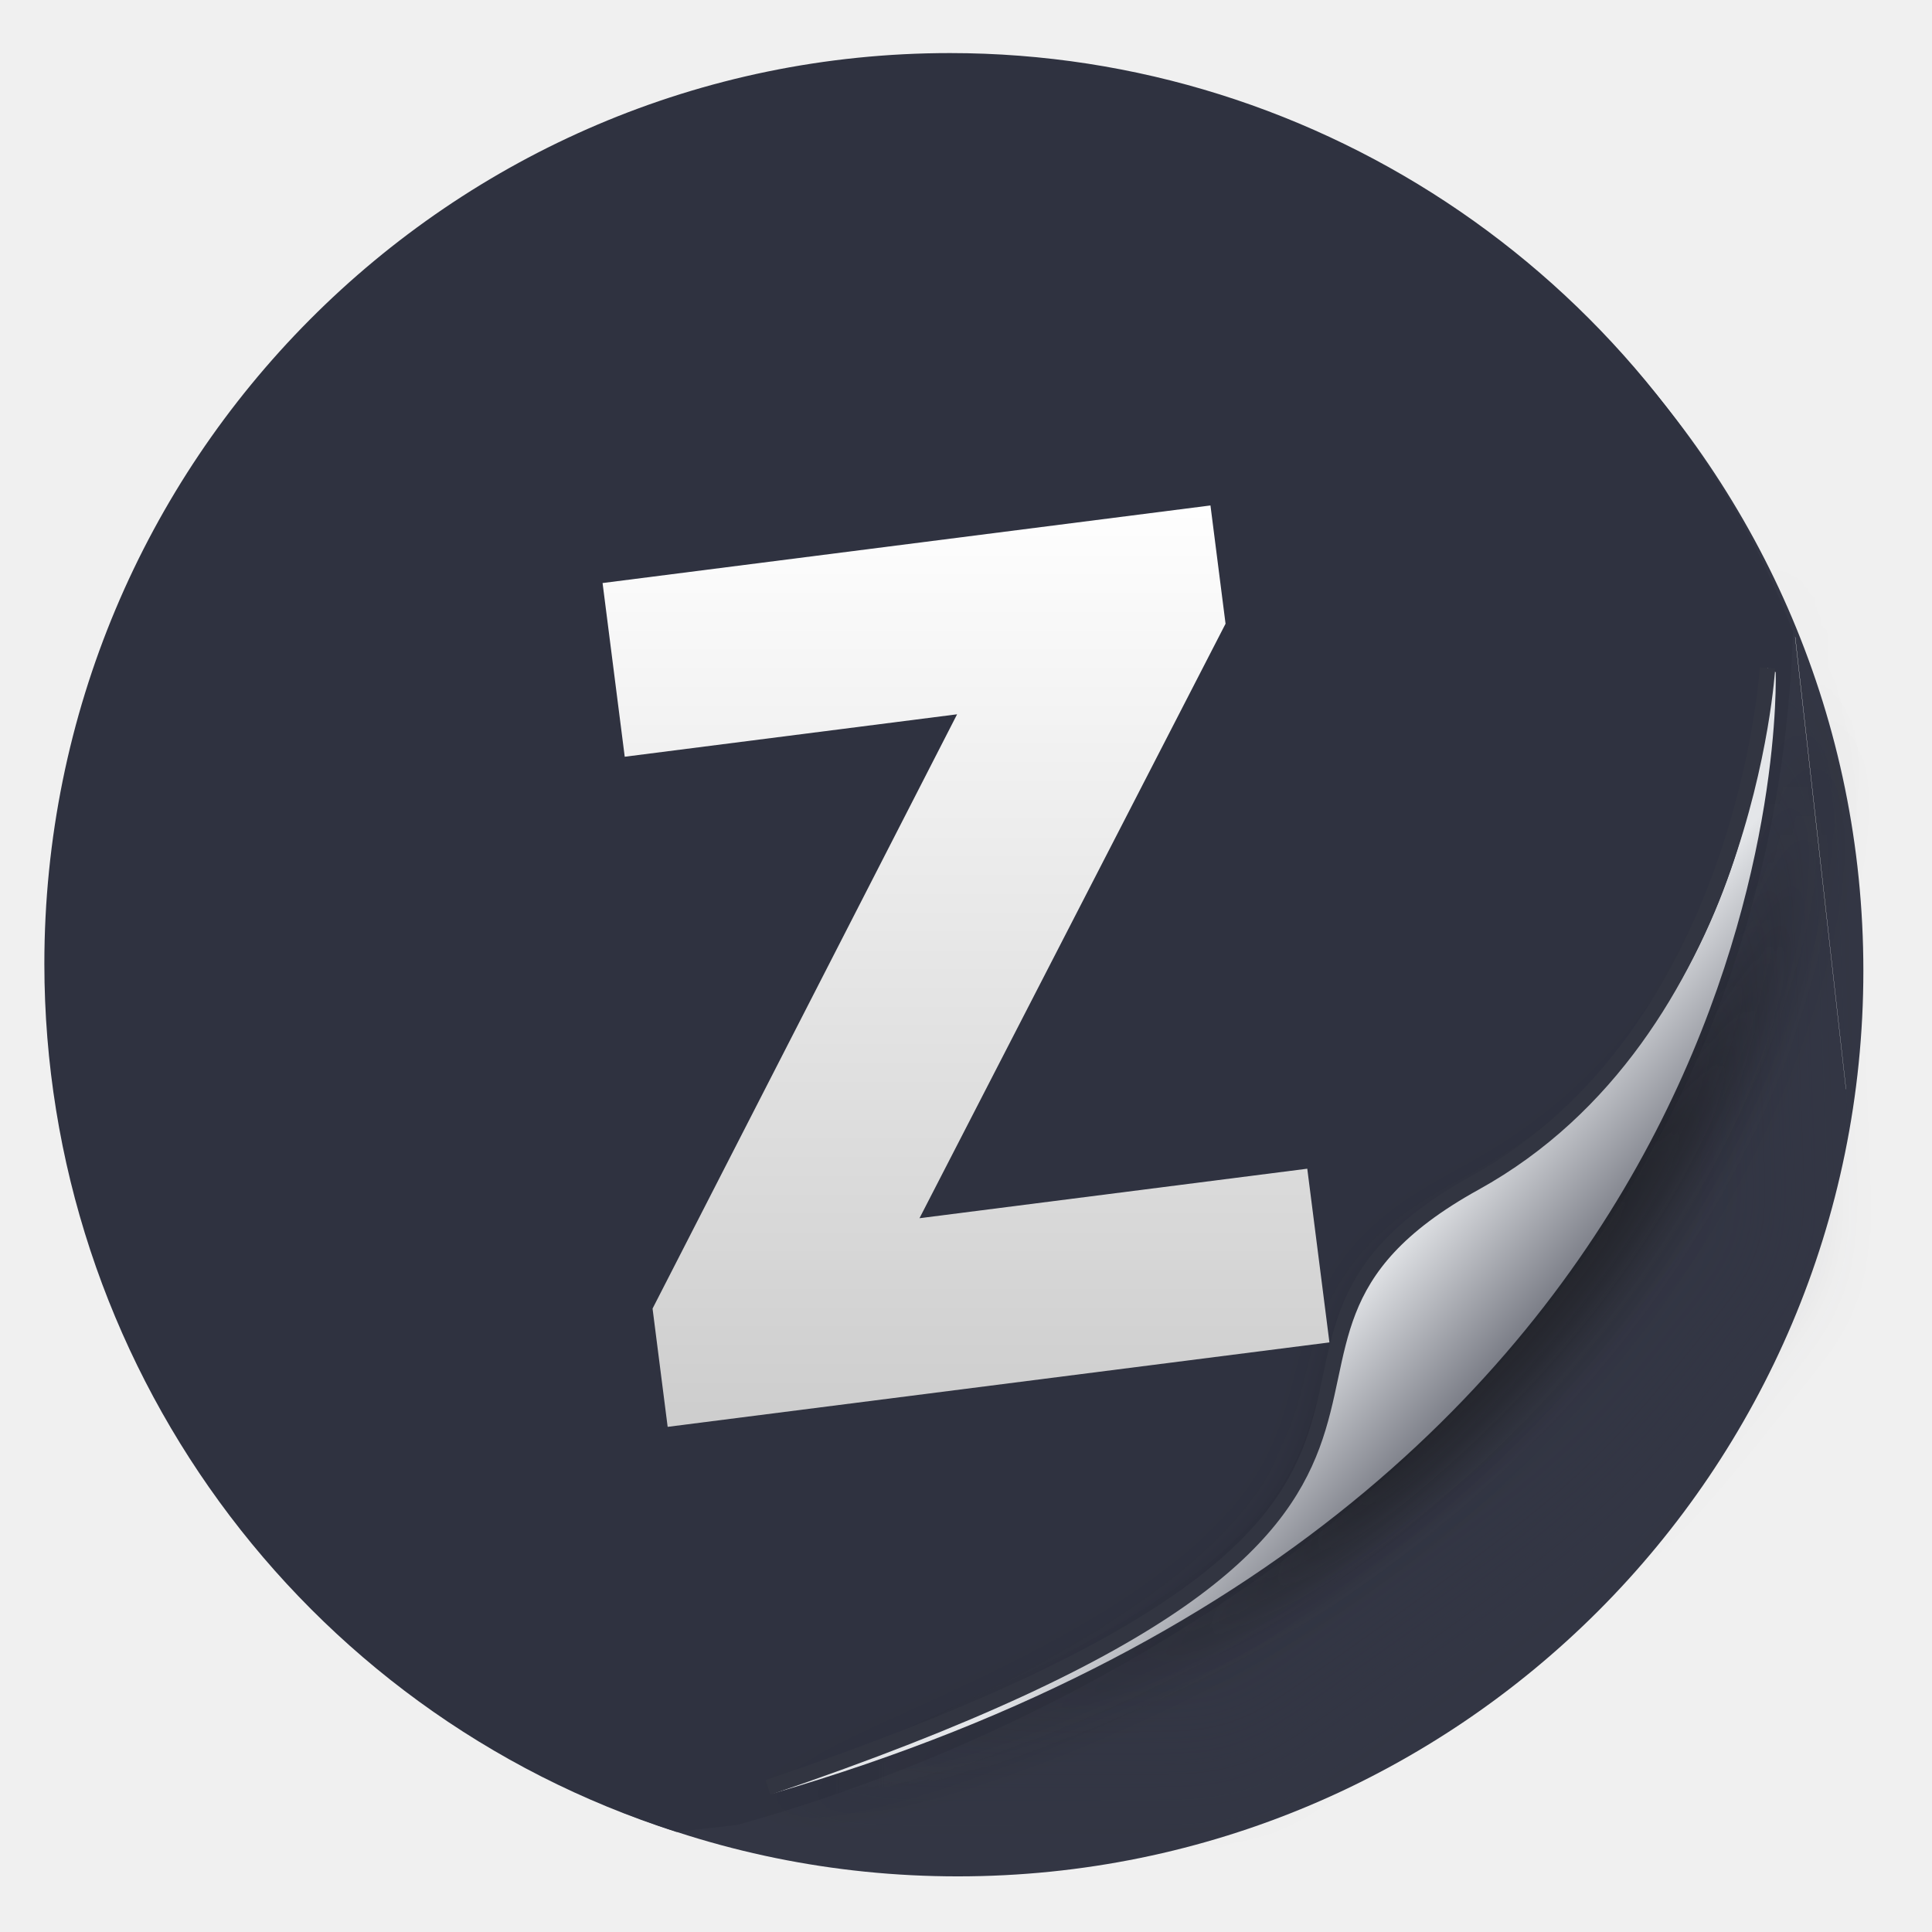
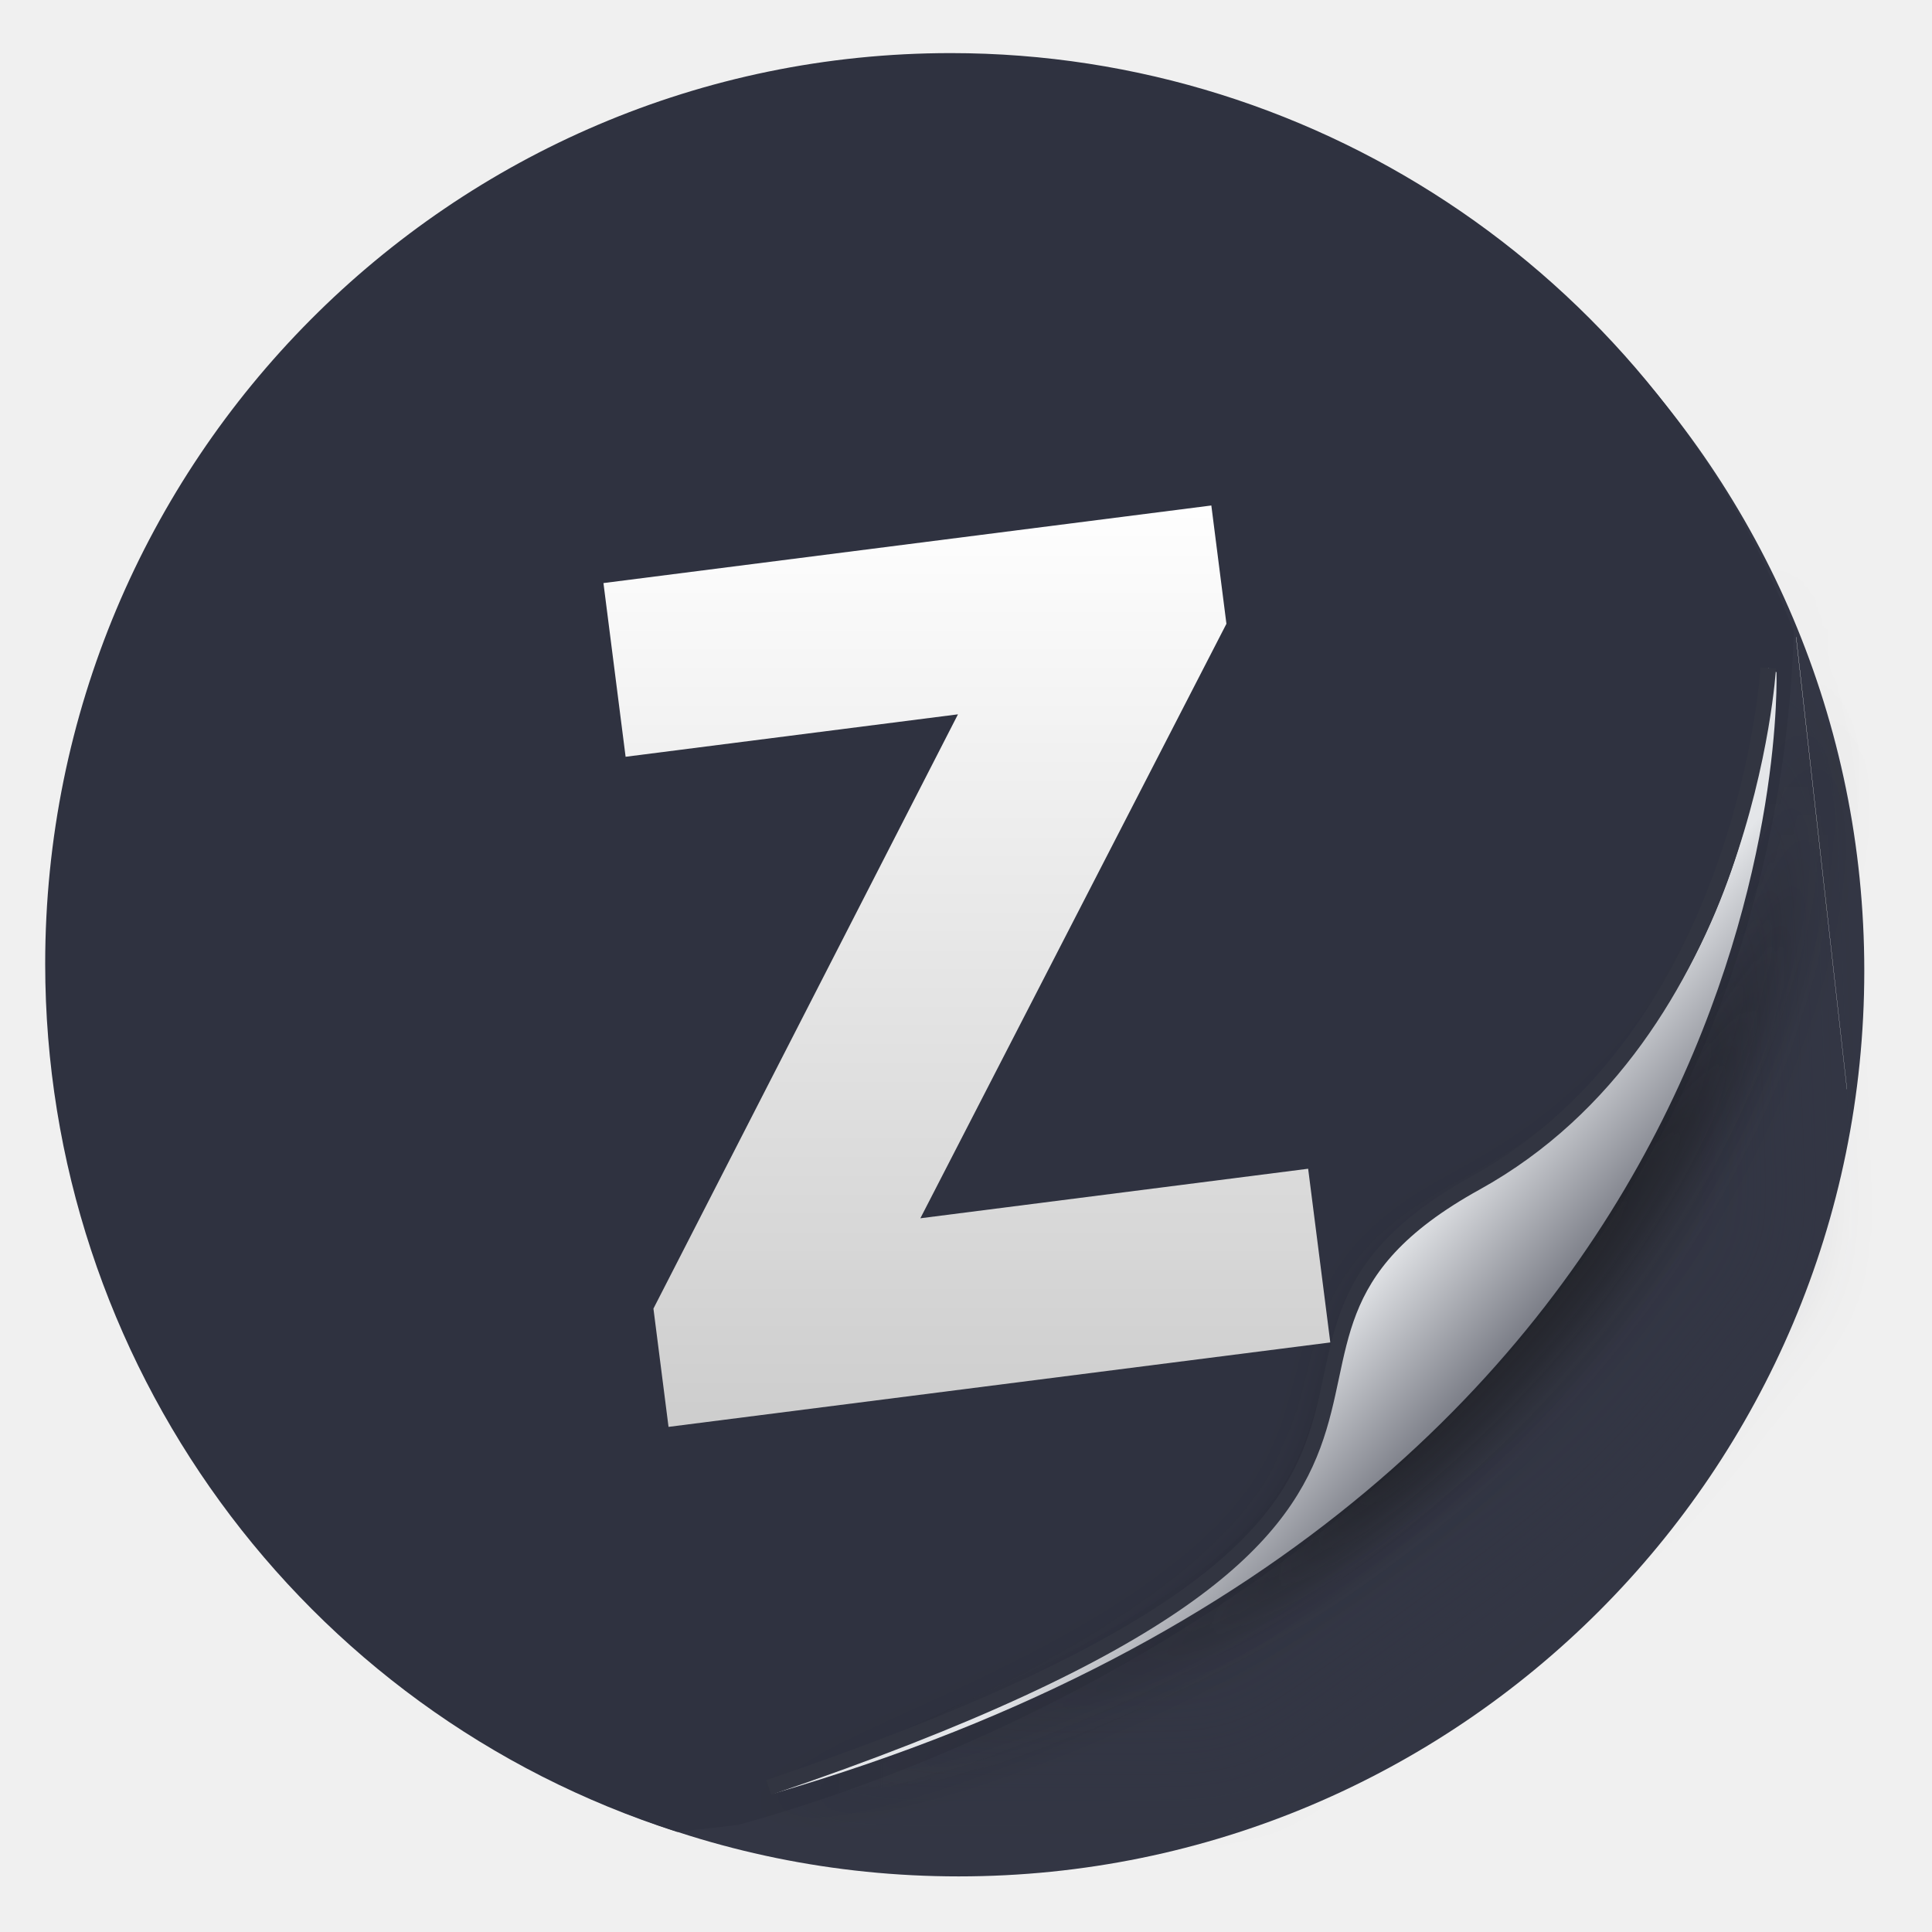
- <svg xmlns="http://www.w3.org/2000/svg" xmlns:xlink="http://www.w3.org/1999/xlink" id="svg8" version="1.1" width="64" height="64">
-   <defs id="defs12">
-     <linearGradient id="linearGradient1129">
-       <stop style="stop-color:#fefefe;stop-opacity:1" offset="0" id="stop1125" />
-       <stop style="stop-color:#cdcdcd;stop-opacity:1" offset="1" id="stop1127" />
+ <svg xmlns="http://www.w3.org/2000/svg" id="Apps-Opera" width="64" height="64" enable-background="new 0 0 1024 1024" image-rendering="optimizeSpeed" version="1.1" viewBox="0 0 64 64">
+   <circle cx="-238.16" cy="1.679" r="0" fill="#5e4aa6" fill-rule="evenodd" />
+   <defs>
+     <filter id="filter1272" x="-.094" y="-.09" width="1.188" height="1.181" color-interpolation-filters="sRGB">
+       <feGaussianBlur stdDeviation="0.398" />
+     </filter>
+     <filter id="filter1066-3-3" x="-.064" y="-.057" width="1.128" height="1.113" color-interpolation-filters="sRGB">
+       <feGaussianBlur stdDeviation="0.227" />
+     </filter>
+     <linearGradient id="linearGradient1040" x1="80.368" x2="82.141" y1="13.177" y2="14.704" gradientTransform="matrix(3.8684 0 0 3.8684 -177.51 28.13)" gradientUnits="userSpaceOnUse">
+       <stop stop-color="#e4e6e9" offset="0" />
+       <stop stop-color="#2f3240" offset="1" />
    </linearGradient>
-     <radialGradient id="a-3" cx="512.01" cy="512.01" r="470.16" gradientTransform="matrix(0.057428,0,0,0.057428,103.84,56.0984)" gradientUnits="userSpaceOnUse">
-       <stop stop-color="#14c878" offset="0" id="stop4" />
-       <stop stop-color="#149632" offset="1" id="stop6" />
-     </radialGradient>
-     <linearGradient gradientUnits="userSpaceOnUse" gradientTransform="matrix(2.004436,0,0,2.004436,43.49944,271.6079)" y2="-100.78" y1="-137.82" x2="-6.147" x1="-6.147" id="a">
-       <stop id="stop864" offset="0" stop-color="#ff8214" />
-       <stop id="stop866" offset="1" stop-color="#ff6464" />
-     </linearGradient>
-     <clipPath id="SVGID_2_">
-       <use id="use869" xlink:href="#SVGID_1_" height="100%" width="100%" />
-     </clipPath>
-     <rect height="99.8" width="99.69" y="352.04" x="247.79" id="SVGID_1_" />
-     <linearGradient gradientUnits="userSpaceOnUse" gradientTransform="matrix(2.004436,0,0,2.004436,43.49944,271.6079)" y2="-100.78" y1="-137.82" x2="-6.147" x1="-6.147" id="a-36">
-       <stop id="stop908" offset="0" stop-color="#14dc78" />
-       <stop id="stop910" offset="1" stop-color="#14a03c" />
-     </linearGradient>
-     <style id="style859" type="text/css" />
-     <style id="style861" type="text/css" />
-     <linearGradient gradientUnits="userSpaceOnUse" gradientTransform="matrix(3.6342,0,0,3.6342,-246.71,-6.3936)" y2="14.704" y1="13.177" x2="82.141" x1="80.368" id="linearGradient938">
-       <stop id="stop863-3" offset="0" stop-color="#e5e6ea" />
-       <stop id="stop865-6" offset="1" stop-color="#2f3240" />
-     </linearGradient>
-     <filter color-interpolation-filters="sRGB" height="1.113" width="1.128" y="-.057" x="-.064" id="filter1066">
-       <feGaussianBlur id="feGaussianBlur868" stdDeviation="0.227" />
-     </filter>
-     <filter color-interpolation-filters="sRGB" height="1.237" width="1.244" y="-.118" x="-.122" id="filter1100">
-       <feGaussianBlur id="feGaussianBlur871" stdDeviation="0.476" />
-     </filter>
-     <style id="style961" type="text/css" />
-     <style id="style963" type="text/css" />
-     <filter color-interpolation-filters="sRGB" height="1.113" width="1.128" y="-.057" x="-.064" id="filter1066-7">
-       <feGaussianBlur id="feGaussianBlur970" stdDeviation="0.227" />
-     </filter>
-     <filter color-interpolation-filters="sRGB" height="1.237" width="1.244" y="-.118" x="-.122" id="filter1100-5">
-       <feGaussianBlur id="feGaussianBlur973" stdDeviation="0.476" />
-     </filter>
-     <filter color-interpolation-filters="sRGB" height="1.113" width="1.128" y="-0.057" x="-0.064" id="filter1066-3">
-       <feGaussianBlur id="feGaussianBlur13" stdDeviation="0.227" />
-     </filter>
-     <filter color-interpolation-filters="sRGB" height="1.237" width="1.244" y="-0.118" x="-0.122" id="filter1100-56">
-       <feGaussianBlur id="feGaussianBlur16" stdDeviation="0.476" />
-     </filter>
-     <filter color-interpolation-filters="sRGB" height="1.113" width="1.128" y="-0.057" x="-0.064" id="filter899">
-       <feGaussianBlur id="feGaussianBlur897" stdDeviation="0.227" />
-     </filter>
-     <linearGradient gradientUnits="userSpaceOnUse" gradientTransform="matrix(3.6342,0,0,3.6342,-246.7095,-6.393628)" y2="14.704" y1="13.177" x2="82.141" x1="80.368" id="linearGradient938-2">
-       <stop id="stop8" offset="0" stop-color="#e5e6ea" />
-       <stop id="stop10" offset="1" stop-color="#2f3240" />
-     </linearGradient>
-     <linearGradient gradientUnits="userSpaceOnUse" gradientTransform="matrix(0.95833,0,0,0.95833,-438.3619,-484.6222)" y2="507.76" y1="539.83" x2="408.71" x1="408.58" id="f">
-       <stop id="stop21" offset="0" stop-color="#ccc" />
-       <stop id="stop23" offset="1" stop-color="#fff" />
-     </linearGradient>
-     <linearGradient gradientUnits="userSpaceOnUse" gradientTransform="matrix(0.95833,0,0,0.95833,-414.2227,-471.1775)" y2="507.76" y1="539.83" x2="408.71" x1="408.58" id="f-9">
-       <stop id="stop21-1" offset="0" stop-color="#ccc" />
-       <stop id="stop23-2" offset="1" stop-color="#fff" />
-     </linearGradient>
-     <linearGradient xlink:href="#linearGradient1129" id="linearGradient1123" x1="31.722" y1="16.839" x2="31.722" y2="47.365" gradientUnits="userSpaceOnUse" />
-     <filter id="filter1272" x="-0.096" y="-0.096" width="1.192" height="1.192" color-interpolation-filters="sRGB">
-       <feGaussianBlur stdDeviation="0.398" id="feGaussianBlur30" />
-     </filter>
-     <filter id="filter1066-3-3" x="-0.064" y="-0.057" width="1.128" height="1.113" color-interpolation-filters="sRGB">
-       <feGaussianBlur stdDeviation="0.227" id="feGaussianBlur22" />
-     </filter>
-     <filter id="filter985" x="-0.064" y="-0.057" width="1.128" height="1.113" color-interpolation-filters="sRGB">
-       <feGaussianBlur stdDeviation="0.227" id="feGaussianBlur983" />
-     </filter>
-     <linearGradient id="linearGradient1040" x1="80.368" x2="82.141" y1="13.177" y2="14.704" gradientTransform="matrix(3.8684,0,0,3.8684,-365.0623,-25.22468)" gradientUnits="userSpaceOnUse">
-       <stop stop-color="#e4e6e9" offset="0" id="stop25" />
-       <stop stop-color="#2f3240" offset="1" id="stop27" />
-     </linearGradient>
-     <linearGradient id="f-6" x1="408.58" x2="408.71" y1="539.83" y2="507.76" gradientTransform="matrix(0.95833,0,0,0.95833,-459.4423,-485.8399)" gradientUnits="userSpaceOnUse">
-       <stop stop-color="#ccc" offset="0" id="stop35" />
-       <stop stop-color="#fff" offset="1" id="stop37" />
+     <linearGradient id="linearGradient1123" x1="31.722" x2="31.722" y1="16.839" y2="47.365" gradientTransform="translate(87.793 37.355)" gradientUnits="userSpaceOnUse">
+       <stop stop-color="#fefefe" offset="0" />
+       <stop stop-color="#cdcdcd" offset="1" />
    </linearGradient>
  </defs>
-   <g transform="translate(99.76471,16)" id="g953">
-     <g id="g68" transform="translate(-99.76228,-15.99988)">
-       <circle id="circle62" fill="#333644" color="#000000" r="30" cy="32.157" cx="31.724" />
-       <path id="path64" opacity="0.2" filter="url(#filter1272)" fill="#323543" d="m 57.641,9.825 c 0.816,3.562 -6.407,9.597 -9.879,10.551 l 4.69,-0.01 c 4.098,-2.626 3.512,-2.28 5.435,-4.446 z" transform="matrix(3.3629,0,0,3.6782,-135.41,-16.786)" />
-       <path id="path66" stroke-width="1.003" fill="#2f3240" color="#000000" d="m 31.467,1.758 a 30,30.173 0 0 0 -30,30.174 30,30.173 0 0 0 20.932,28.75 l 2.014,-0.228 c 14.201,-3.929 34.19,-16.084 34.981,-39.535 a 30,30.173 0 0 0 -27.926,-19.161 z m 27.994,19.342 1.684,14.985 A 30,30.173 0 0 0 61.147,36.077 L 59.467,21.118 a 30,30.173 0 0 0 -0.006,-0.018 z" />
-     </g>
-     <path style="filter:url(#filter1066-3-3)" id="path70" opacity="0.3" filter="url(#filter1066-3)" fill="#141414" d="m 57.818,9.829 c 0,0 0.054,3.078 -2.664,4.541 -2.245,1.208 0.939,2.689 -5.86,5.099 8.851,-2.575 8.524,-9.64 8.524,-9.64 z" transform="matrix(4.1561,0,0,3.9009,-280.2323,-31.82988)" />
-     <path style="filter:url(#filter1066-3-3)" id="path72" opacity="0.3" filter="url(#filter1066-3)" fill="#141414" d="m 57.818,9.829 c 0,0 0.054,3.078 -2.664,4.541 -2.245,1.208 0.939,2.689 -5.86,5.099 8.851,-2.575 8.524,-9.64 8.524,-9.64 z" transform="matrix(4.0385,0,0,3.7631,-273.0423,-29.28788)" />
-     <path id="path74" stroke-width="3.868" fill="url(#linearGradient1040)" d="m -41.214,6.129 c 0,0 0.207,11.908 -10.304,17.566 -8.684,4.675 3.631,10.402 -22.669,19.725 34.237,-9.96 33.244,-37.154 33.244,-37.154 z" style="fill:url(#linearGradient1040)" />
-     <path id="path76" stroke-width="0.512" stroke="#323541" fill="none" d="m -41.214,6.129 c 0,0 -0.73,12.1 -9.694,17.056 -10.313,5.702 3.754,10.798 -23.416,20.025" />
-     <path id="path78" stroke-width="1.003" fill="#fafafa" color="#000000" d="m -40.299,5.1 1.684,14.984 a 30,30.173 0 0 0 0.002,-0.008 l -1.68,-14.959 a 30,30.173 0 0 0 -0.004,-0.018 h -0.002 z" />
-     <path id="path80" stroke-width="1.003" fill="#fafafa" color="#000000" d="m -40.299,5.099 1.684,14.985 a 30,30.173 0 0 0 0.002,-0.008 l -1.68,-14.959 a 30,30.173 0 0 0 -0.006,-0.018 z" />
+   <circle cx="-1248.7" cy="-1241.6" r="0" fill="#5e4aa6" />
+   <circle cx="-1337.7" cy="-1263.8" r="0" fill="#5e4aa6" />
+   <g transform="translate(-87.763 -37.354)">
+     <circle cx="119.52" cy="69.512" r="30" color="#000000" fill="#333644" />
+     <path transform="matrix(3.3629 0 0 3.6782 -47.615 20.569)" d="m57.641 9.825c0.816 3.562-6.407 9.597-9.879 10.551l4.69-0.01c4.098-2.626 3.512-2.28 5.435-4.446z" fill="#323543" filter="url(#filter1272)" opacity=".2" />
+     <path d="m119.26 39.113a30 30.173 0 0 0-30 30.174 30 30.173 0 0 0 20.932 28.75l2.014-0.228c14.201-3.929 34.19-16.084 34.981-39.535a30 30.173 0 0 0-27.926-19.161zm27.994 19.342 1.684 14.985a30 30.173 0 0 0 2e-3 -0.008l-1.68-14.959a30 30.173 0 0 0-6e-3 -0.018z" color="#000000" fill="#2f3240" stroke-width="1.003" />
+     <path transform="matrix(4.1561 0 0 3.9009 -92.675 21.525)" d="m57.818 9.829s0.054 3.078-2.664 4.541c-2.245 1.208 0.939 2.689-5.86 5.099 8.851-2.575 8.524-9.64 8.524-9.64z" fill="#141414" filter="url(#filter1066-3-3)" opacity=".3" />
+     <path transform="matrix(4.0385 0 0 3.7631 -85.485 24.067)" d="m57.818 9.829s0.054 3.078-2.664 4.541c-2.245 1.208 0.939 2.689-5.86 5.099 8.851-2.575 8.524-9.64 8.524-9.64z" fill="#141414" filter="url(#filter1066-3-3)" opacity=".3" />
+     <path d="m146.34 59.484s0.207 11.908-10.304 17.566c-8.684 4.675 3.631 10.402-22.669 19.725 34.237-9.96 33.244-37.154 33.244-37.154z" fill="url(#linearGradient1040)" stroke-width="3.868" />
+     <path d="m146.34 59.484s-0.73 12.1-9.694 17.056c-10.313 5.702 3.754 10.798-23.416 20.025" fill="none" stroke="#323541" stroke-width=".512" />
+     <path d="m147.26 58.455 1.684 14.984a30 30.173 0 0 0 2e-3 -0.008l-1.68-14.959a30 30.173 0 0 0-4e-3 -0.018h-2e-3z" color="#000000" fill="#fafafa" stroke-width="1.003" />
+     <path d="m147.26 58.454 1.684 14.985a30 30.173 0 0 0 2e-3 -0.008l-1.68-14.959a30 30.173 0 0 0-6e-3 -0.018z" color="#000000" fill="#fafafa" stroke-width="1.003" />
+     <path d="m127.89 54.099-20.137 2.57 0.734 5.754 11.01-1.406-10.088 19.686 0.5 3.918 21.922-2.797-0.734-5.754-12.846 1.641 10.139-19.693z" fill="url(#linearGradient1123)" />
  </g>
-   <g transform="translate(91.86418,1.335144e-5)" fill="#5e4aa6" id="g19" style="image-rendering:optimizeSpeed">
-     <circle cx="-1248.7" cy="-1241.6" r="0" id="circle11" />
-     <circle cx="-149.15" cy="23.855" r="0" fill-rule="evenodd" id="circle13" />
-     <circle cx="-1248.7" cy="-1241.6" r="0" id="circle15" />
-     <circle cx="-149.15" cy="23.855" r="0" fill-rule="evenodd" id="circle17" />
-   </g>
-   <circle id="circle875" stroke-width="1" fill="#5e4aa6" r="0" cy="-1241.639" cx="-1248.694" />
-   <circle id="ellipse877" stroke-width="1" fill-rule="evenodd" fill="#5e4aa6" r="0" cy="23.855" cx="-149.147" />
-   <circle id="circle915" stroke-width="1" fill="#5e4aa6" r="0" cy="-1241.639" cx="-1316.191" />
-   <circle id="ellipse927" stroke-width="1" fill-rule="evenodd" fill="#5e4aa6" r="0" cy="23.855" cx="-216.644" />
-   <style id="style881" type="text/css">.st0{opacity:0.15;fill:#45413C;}
- 	.st1{fill:#FFE500;}
- 	.st2{fill:#EBCB00;}
- 	.st3{fill:none;stroke:#45413C;stroke-linecap:round;stroke-linejoin:round;stroke-miterlimit:10;}
- 	.st4{fill:#FFAA54;}
- 	.st5{fill:#FF8A14;}
- 	.st6{fill:#FFB0CA;stroke:#45413C;stroke-linecap:round;stroke-linejoin:round;stroke-miterlimit:10;}
- 	.st7{fill:#FF87AF;stroke:#45413C;stroke-linecap:round;stroke-linejoin:round;stroke-miterlimit:10;}
- 	.st8{fill:#FFCC99;}
- 	.st9{fill:#FFFFFF;}
- 	.st10{fill:#F0F0F0;}
- 	.st11{fill:#BF8256;}
- 	.st12{fill:#915E3A;}
- 	.st13{fill:#DEA47A;}
- 	.st14{fill:#F0D5A8;}
- 	.st15{fill:#DEBB7E;}
- 	.st16{fill:#F7E5C6;}
- 	.st17{fill:#FF8A14;stroke:#45413C;stroke-linecap:round;stroke-linejoin:round;stroke-miterlimit:10;}
- 	.st18{fill:#FFF5E3;}
- 	.st19{fill:#FFF48C;}
- 	.st20{fill:#FFFACF;}
- 	.st21{fill:#FFFCE5;}
- 	.st22{fill:#FF87AF;}
- 	.st23{fill:#FFB0CA;}
- 	.st24{fill:#FFE500;stroke:#45413C;stroke-linecap:round;stroke-linejoin:round;stroke-miterlimit:10;}
- 	.st25{fill:#9CEB60;stroke:#45413C;stroke-linecap:round;stroke-linejoin:round;stroke-miterlimit:10;}
- 	.st26{fill:#FFFACF;stroke:#45413C;stroke-linecap:round;stroke-linejoin:round;stroke-miterlimit:10;}
- 	.st27{fill:#00F5BC;stroke:#45413C;stroke-linecap:round;stroke-linejoin:round;stroke-miterlimit:10;}
- 	.st28{fill:#BF8256;stroke:#45413C;stroke-linecap:round;stroke-linejoin:round;stroke-miterlimit:10;}
- 	.st29{fill:#FFE3CF;stroke:#45413C;stroke-linecap:round;stroke-linejoin:round;stroke-miterlimit:10;}
- 	.st30{fill:#FF6242;}
- 	.st31{fill:#FF866E;}
- 	.st32{fill:none;stroke:#E04122;stroke-linecap:round;stroke-linejoin:round;stroke-miterlimit:10;}
- 	.st33{fill:#FFFEF2;stroke:#45413C;stroke-linecap:round;stroke-linejoin:round;stroke-miterlimit:10;}
- 	.st34{fill:#FF6242;stroke:#45413C;stroke-linecap:round;stroke-linejoin:round;stroke-miterlimit:10;}
- 	.st35{fill:#FFA694;}
- 	.st36{fill:#FFFFFF;stroke:#45413C;stroke-linecap:round;stroke-linejoin:round;stroke-miterlimit:10;}
- 	.st37{fill:#FFFEF2;}
- 	.st38{fill:#FF6196;}
- 	.st39{fill:#B89558;}
- 	.st40{fill:none;stroke:#915E3A;stroke-linecap:round;stroke-linejoin:round;stroke-miterlimit:10;}
- 	.st41{fill:#DEBB7E;stroke:#45413C;stroke-linecap:round;stroke-linejoin:round;stroke-miterlimit:10;}
- 	.st42{fill:#6DD627;stroke:#45413C;stroke-linecap:round;stroke-linejoin:round;stroke-miterlimit:10;}
- 	.st43{fill:#E5F8FF;}
- 	.st44{fill:#E8F4FA;}
- 	.st45{fill:#E8F4FA;stroke:#45413C;stroke-linecap:round;stroke-linejoin:round;stroke-miterlimit:10;}
- 	.st46{fill:#FFCCDD;}
- 	.st47{fill:#E5F8FF;stroke:#45413C;stroke-linecap:round;stroke-linejoin:round;stroke-miterlimit:10;}
- 	.st48{fill:#00B8F0;stroke:#45413C;stroke-linecap:round;stroke-linejoin:round;stroke-miterlimit:10;}
- 	.st49{fill:#00B8F0;}
- 	.st50{fill:#4ACFFF;}
- 	.st51{fill:#E04122;}
- 	.st52{fill:#E04122;stroke:#45413C;stroke-linecap:round;stroke-linejoin:round;stroke-miterlimit:10;}
- 	.st53{fill:#87898C;}
- 	.st54{fill:#BDBEC0;}
- 	.st55{fill:#656769;}
- 	.st56{fill:#525252;}
- 	.st57{fill:#FFF48C;stroke:#45413C;stroke-linecap:round;stroke-linejoin:round;stroke-miterlimit:10;}
- 	.st58{fill:#6DD627;}
- 	.st59{fill:#EB6D00;}
- 	.st60{fill:#46B000;}
- 	.st61{fill:#80DDFF;}
- 	.st62{fill:#DAEDF7;}
- 	.st63{fill:#BF8DF2;stroke:#45413C;stroke-linecap:round;stroke-linejoin:round;stroke-miterlimit:10;}
- 	.st64{fill:#9F5AE5;stroke:#45413C;stroke-linecap:round;stroke-linejoin:round;stroke-miterlimit:10;}
- 	.st65{fill:#C8FFA1;}
- 	.st66{fill:#E4FFD1;}
- 	.st67{fill:#9CEB60;}
- 	.st68{fill:#E5FEFF;}
- 	.st69{fill:#B8ECFF;}
- 	.st70{fill:#E0E0E0;stroke:#45413C;stroke-linecap:round;stroke-linejoin:round;stroke-miterlimit:10;}
- 	.st71{fill:#E0E0E0;}
- 	.st72{fill:none;stroke:#4F4B45;stroke-linejoin:round;stroke-miterlimit:10;}
- 	.st73{fill:none;stroke:#4F4B45;stroke-linecap:round;stroke-linejoin:round;stroke-miterlimit:10;}
- 	.st74{fill:#E0366F;stroke:#45413C;stroke-linecap:round;stroke-linejoin:round;stroke-miterlimit:10;}
- 	.st75{fill:none;stroke:#45413C;stroke-miterlimit:10;}
- 	.st76{fill:#FF866E;stroke:#45413C;stroke-linecap:round;stroke-linejoin:round;stroke-miterlimit:10;}
- 	.st77{fill:#45413C;stroke:#45413C;stroke-linecap:round;stroke-linejoin:round;stroke-miterlimit:10;}
- 	.st78{fill:#9F5AE5;}
- 	.st79{fill:#803EC2;}
- 	.st80{fill:#803EC2;stroke:#45413C;stroke-linecap:round;stroke-linejoin:round;stroke-miterlimit:10;}
- 	.st81{fill:#BF8DF2;}
- 	.st82{fill:#FFAA54;stroke:#45413C;stroke-linecap:round;stroke-linejoin:round;stroke-miterlimit:10;}
- 	.st83{fill:none;stroke:#45413C;stroke-linejoin:round;stroke-miterlimit:10;}
- 	.st84{fill:#FFCCDD;stroke:#45413C;stroke-linecap:round;stroke-linejoin:round;stroke-miterlimit:10;}
- 	.st85{fill:#FF6196;stroke:#45413C;stroke-linecap:round;stroke-linejoin:round;stroke-miterlimit:10;}
- 	.st86{fill:#FFE5EE;}
- 	.st87{fill:#F7E5C6;stroke:#45413C;stroke-linecap:round;stroke-linejoin:round;stroke-miterlimit:10;}
- 	.st88{fill:#E5FFF9;}
- 	.st89{fill:none;stroke:#45413C;stroke-width:1.006;stroke-linecap:round;stroke-linejoin:round;stroke-miterlimit:10;}
- 	.st90{fill:#4AEFF7;}
- 	.st91{fill:#A6FBFF;}
- 	.st92{fill:#E5FEFF;stroke:#45413C;stroke-linecap:round;stroke-linejoin:round;stroke-miterlimit:10;}
- 	.st93{fill:#46B000;stroke:#45413C;stroke-linecap:round;stroke-linejoin:round;stroke-miterlimit:10;}
- 	.st94{fill:#FFFFFF;stroke:#45413C;stroke-linejoin:round;stroke-miterlimit:10;}
- 	.st95{fill:#FFFFFF;stroke:#45413C;stroke-miterlimit:10;}
- 	.st96{fill:#009FD9;}
- 	.st97{fill:#00DFEB;}
- 	.st98{fill:#C0DCEB;stroke:#45413C;stroke-linecap:round;stroke-linejoin:round;stroke-miterlimit:10;}
- 	.st99{fill:#00DFEB;stroke:#45413C;stroke-linecap:round;stroke-linejoin:round;stroke-miterlimit:10;}
- 	.st100{fill:#FFE5EE;stroke:#45413C;stroke-linecap:round;stroke-linejoin:round;stroke-miterlimit:10;}
- 	.st101{fill:#8CA4B8;}
- 	.st102{fill:#ADC4D9;}
- 	.st103{fill:#656769;stroke:#45413C;stroke-linecap:round;stroke-linejoin:round;stroke-miterlimit:10;}
- 	.st104{fill:#F0F0F0;stroke:#45413C;stroke-linecap:round;stroke-linejoin:round;stroke-miterlimit:10;}
- 	.st105{fill:#C0DCEB;}
- 	.st106{fill:#45413C;}
- 	.st107{fill:#FFCABF;}
- 	.st108{fill:#87898C;stroke:#45413C;stroke-linecap:round;stroke-linejoin:round;stroke-miterlimit:10;}
- 	.st109{fill:#EBCB00;stroke:#45413C;stroke-linecap:round;stroke-linejoin:round;stroke-miterlimit:10;}</style>
-   <style id="style983" type="text/css">.st0{opacity:0.15;fill:#45413C;}
- 	.st1{fill:#FFE500;}
- 	.st2{fill:#EBCB00;}
- 	.st3{fill:none;stroke:#45413C;stroke-linecap:round;stroke-linejoin:round;stroke-miterlimit:10;}
- 	.st4{fill:#FFAA54;}
- 	.st5{fill:#FF8A14;}
- 	.st6{fill:#FFB0CA;stroke:#45413C;stroke-linecap:round;stroke-linejoin:round;stroke-miterlimit:10;}
- 	.st7{fill:#FF87AF;stroke:#45413C;stroke-linecap:round;stroke-linejoin:round;stroke-miterlimit:10;}
- 	.st8{fill:#FFCC99;}
- 	.st9{fill:#FFFFFF;}
- 	.st10{fill:#F0F0F0;}
- 	.st11{fill:#BF8256;}
- 	.st12{fill:#915E3A;}
- 	.st13{fill:#DEA47A;}
- 	.st14{fill:#F0D5A8;}
- 	.st15{fill:#DEBB7E;}
- 	.st16{fill:#F7E5C6;}
- 	.st17{fill:#FF8A14;stroke:#45413C;stroke-linecap:round;stroke-linejoin:round;stroke-miterlimit:10;}
- 	.st18{fill:#FFF5E3;}
- 	.st19{fill:#FFF48C;}
- 	.st20{fill:#FFFACF;}
- 	.st21{fill:#FFFCE5;}
- 	.st22{fill:#FF87AF;}
- 	.st23{fill:#FFB0CA;}
- 	.st24{fill:#FFE500;stroke:#45413C;stroke-linecap:round;stroke-linejoin:round;stroke-miterlimit:10;}
- 	.st25{fill:#9CEB60;stroke:#45413C;stroke-linecap:round;stroke-linejoin:round;stroke-miterlimit:10;}
- 	.st26{fill:#FFFACF;stroke:#45413C;stroke-linecap:round;stroke-linejoin:round;stroke-miterlimit:10;}
- 	.st27{fill:#00F5BC;stroke:#45413C;stroke-linecap:round;stroke-linejoin:round;stroke-miterlimit:10;}
- 	.st28{fill:#BF8256;stroke:#45413C;stroke-linecap:round;stroke-linejoin:round;stroke-miterlimit:10;}
- 	.st29{fill:#FFE3CF;stroke:#45413C;stroke-linecap:round;stroke-linejoin:round;stroke-miterlimit:10;}
- 	.st30{fill:#FF6242;}
- 	.st31{fill:#FF866E;}
- 	.st32{fill:none;stroke:#E04122;stroke-linecap:round;stroke-linejoin:round;stroke-miterlimit:10;}
- 	.st33{fill:#FFFEF2;stroke:#45413C;stroke-linecap:round;stroke-linejoin:round;stroke-miterlimit:10;}
- 	.st34{fill:#FF6242;stroke:#45413C;stroke-linecap:round;stroke-linejoin:round;stroke-miterlimit:10;}
- 	.st35{fill:#FFA694;}
- 	.st36{fill:#FFFFFF;stroke:#45413C;stroke-linecap:round;stroke-linejoin:round;stroke-miterlimit:10;}
- 	.st37{fill:#FFFEF2;}
- 	.st38{fill:#FF6196;}
- 	.st39{fill:#B89558;}
- 	.st40{fill:none;stroke:#915E3A;stroke-linecap:round;stroke-linejoin:round;stroke-miterlimit:10;}
- 	.st41{fill:#DEBB7E;stroke:#45413C;stroke-linecap:round;stroke-linejoin:round;stroke-miterlimit:10;}
- 	.st42{fill:#6DD627;stroke:#45413C;stroke-linecap:round;stroke-linejoin:round;stroke-miterlimit:10;}
- 	.st43{fill:#E5F8FF;}
- 	.st44{fill:#E8F4FA;}
- 	.st45{fill:#E8F4FA;stroke:#45413C;stroke-linecap:round;stroke-linejoin:round;stroke-miterlimit:10;}
- 	.st46{fill:#FFCCDD;}
- 	.st47{fill:#E5F8FF;stroke:#45413C;stroke-linecap:round;stroke-linejoin:round;stroke-miterlimit:10;}
- 	.st48{fill:#00B8F0;stroke:#45413C;stroke-linecap:round;stroke-linejoin:round;stroke-miterlimit:10;}
- 	.st49{fill:#00B8F0;}
- 	.st50{fill:#4ACFFF;}
- 	.st51{fill:#E04122;}
- 	.st52{fill:#E04122;stroke:#45413C;stroke-linecap:round;stroke-linejoin:round;stroke-miterlimit:10;}
- 	.st53{fill:#87898C;}
- 	.st54{fill:#BDBEC0;}
- 	.st55{fill:#656769;}
- 	.st56{fill:#525252;}
- 	.st57{fill:#FFF48C;stroke:#45413C;stroke-linecap:round;stroke-linejoin:round;stroke-miterlimit:10;}
- 	.st58{fill:#6DD627;}
- 	.st59{fill:#EB6D00;}
- 	.st60{fill:#46B000;}
- 	.st61{fill:#80DDFF;}
- 	.st62{fill:#DAEDF7;}
- 	.st63{fill:#BF8DF2;stroke:#45413C;stroke-linecap:round;stroke-linejoin:round;stroke-miterlimit:10;}
- 	.st64{fill:#9F5AE5;stroke:#45413C;stroke-linecap:round;stroke-linejoin:round;stroke-miterlimit:10;}
- 	.st65{fill:#C8FFA1;}
- 	.st66{fill:#E4FFD1;}
- 	.st67{fill:#9CEB60;}
- 	.st68{fill:#E5FEFF;}
- 	.st69{fill:#B8ECFF;}
- 	.st70{fill:#E0E0E0;stroke:#45413C;stroke-linecap:round;stroke-linejoin:round;stroke-miterlimit:10;}
- 	.st71{fill:#E0E0E0;}
- 	.st72{fill:none;stroke:#4F4B45;stroke-linejoin:round;stroke-miterlimit:10;}
- 	.st73{fill:none;stroke:#4F4B45;stroke-linecap:round;stroke-linejoin:round;stroke-miterlimit:10;}
- 	.st74{fill:#E0366F;stroke:#45413C;stroke-linecap:round;stroke-linejoin:round;stroke-miterlimit:10;}
- 	.st75{fill:none;stroke:#45413C;stroke-miterlimit:10;}
- 	.st76{fill:#FF866E;stroke:#45413C;stroke-linecap:round;stroke-linejoin:round;stroke-miterlimit:10;}
- 	.st77{fill:#45413C;stroke:#45413C;stroke-linecap:round;stroke-linejoin:round;stroke-miterlimit:10;}
- 	.st78{fill:#9F5AE5;}
- 	.st79{fill:#803EC2;}
- 	.st80{fill:#803EC2;stroke:#45413C;stroke-linecap:round;stroke-linejoin:round;stroke-miterlimit:10;}
- 	.st81{fill:#BF8DF2;}
- 	.st82{fill:#FFAA54;stroke:#45413C;stroke-linecap:round;stroke-linejoin:round;stroke-miterlimit:10;}
- 	.st83{fill:none;stroke:#45413C;stroke-linejoin:round;stroke-miterlimit:10;}
- 	.st84{fill:#FFCCDD;stroke:#45413C;stroke-linecap:round;stroke-linejoin:round;stroke-miterlimit:10;}
- 	.st85{fill:#FF6196;stroke:#45413C;stroke-linecap:round;stroke-linejoin:round;stroke-miterlimit:10;}
- 	.st86{fill:#FFE5EE;}
- 	.st87{fill:#F7E5C6;stroke:#45413C;stroke-linecap:round;stroke-linejoin:round;stroke-miterlimit:10;}
- 	.st88{fill:#E5FFF9;}
- 	.st89{fill:none;stroke:#45413C;stroke-width:1.006;stroke-linecap:round;stroke-linejoin:round;stroke-miterlimit:10;}
- 	.st90{fill:#4AEFF7;}
- 	.st91{fill:#A6FBFF;}
- 	.st92{fill:#E5FEFF;stroke:#45413C;stroke-linecap:round;stroke-linejoin:round;stroke-miterlimit:10;}
- 	.st93{fill:#46B000;stroke:#45413C;stroke-linecap:round;stroke-linejoin:round;stroke-miterlimit:10;}
- 	.st94{fill:#FFFFFF;stroke:#45413C;stroke-linejoin:round;stroke-miterlimit:10;}
- 	.st95{fill:#FFFFFF;stroke:#45413C;stroke-miterlimit:10;}
- 	.st96{fill:#009FD9;}
- 	.st97{fill:#00DFEB;}
- 	.st98{fill:#C0DCEB;stroke:#45413C;stroke-linecap:round;stroke-linejoin:round;stroke-miterlimit:10;}
- 	.st99{fill:#00DFEB;stroke:#45413C;stroke-linecap:round;stroke-linejoin:round;stroke-miterlimit:10;}
- 	.st100{fill:#FFE5EE;stroke:#45413C;stroke-linecap:round;stroke-linejoin:round;stroke-miterlimit:10;}
- 	.st101{fill:#8CA4B8;}
- 	.st102{fill:#ADC4D9;}
- 	.st103{fill:#656769;stroke:#45413C;stroke-linecap:round;stroke-linejoin:round;stroke-miterlimit:10;}
- 	.st104{fill:#F0F0F0;stroke:#45413C;stroke-linecap:round;stroke-linejoin:round;stroke-miterlimit:10;}
- 	.st105{fill:#C0DCEB;}
- 	.st106{fill:#45413C;}
- 	.st107{fill:#FFCABF;}
- 	.st108{fill:#87898C;stroke:#45413C;stroke-linecap:round;stroke-linejoin:round;stroke-miterlimit:10;}
- 	.st109{fill:#EBCB00;stroke:#45413C;stroke-linecap:round;stroke-linejoin:round;stroke-miterlimit:10;}</style>
-   <path id="path1093" style="fill:url(#linearGradient1123);fill-opacity:1" d="M 40.098 16.744 L 19.961 19.314 L 20.695 25.068 L 31.705 23.662 L 21.617 43.348 L 22.117 47.266 L 44.039 44.469 L 43.305 38.715 L 30.459 40.355 L 40.598 20.662 L 40.098 16.744 z " />
</svg>
